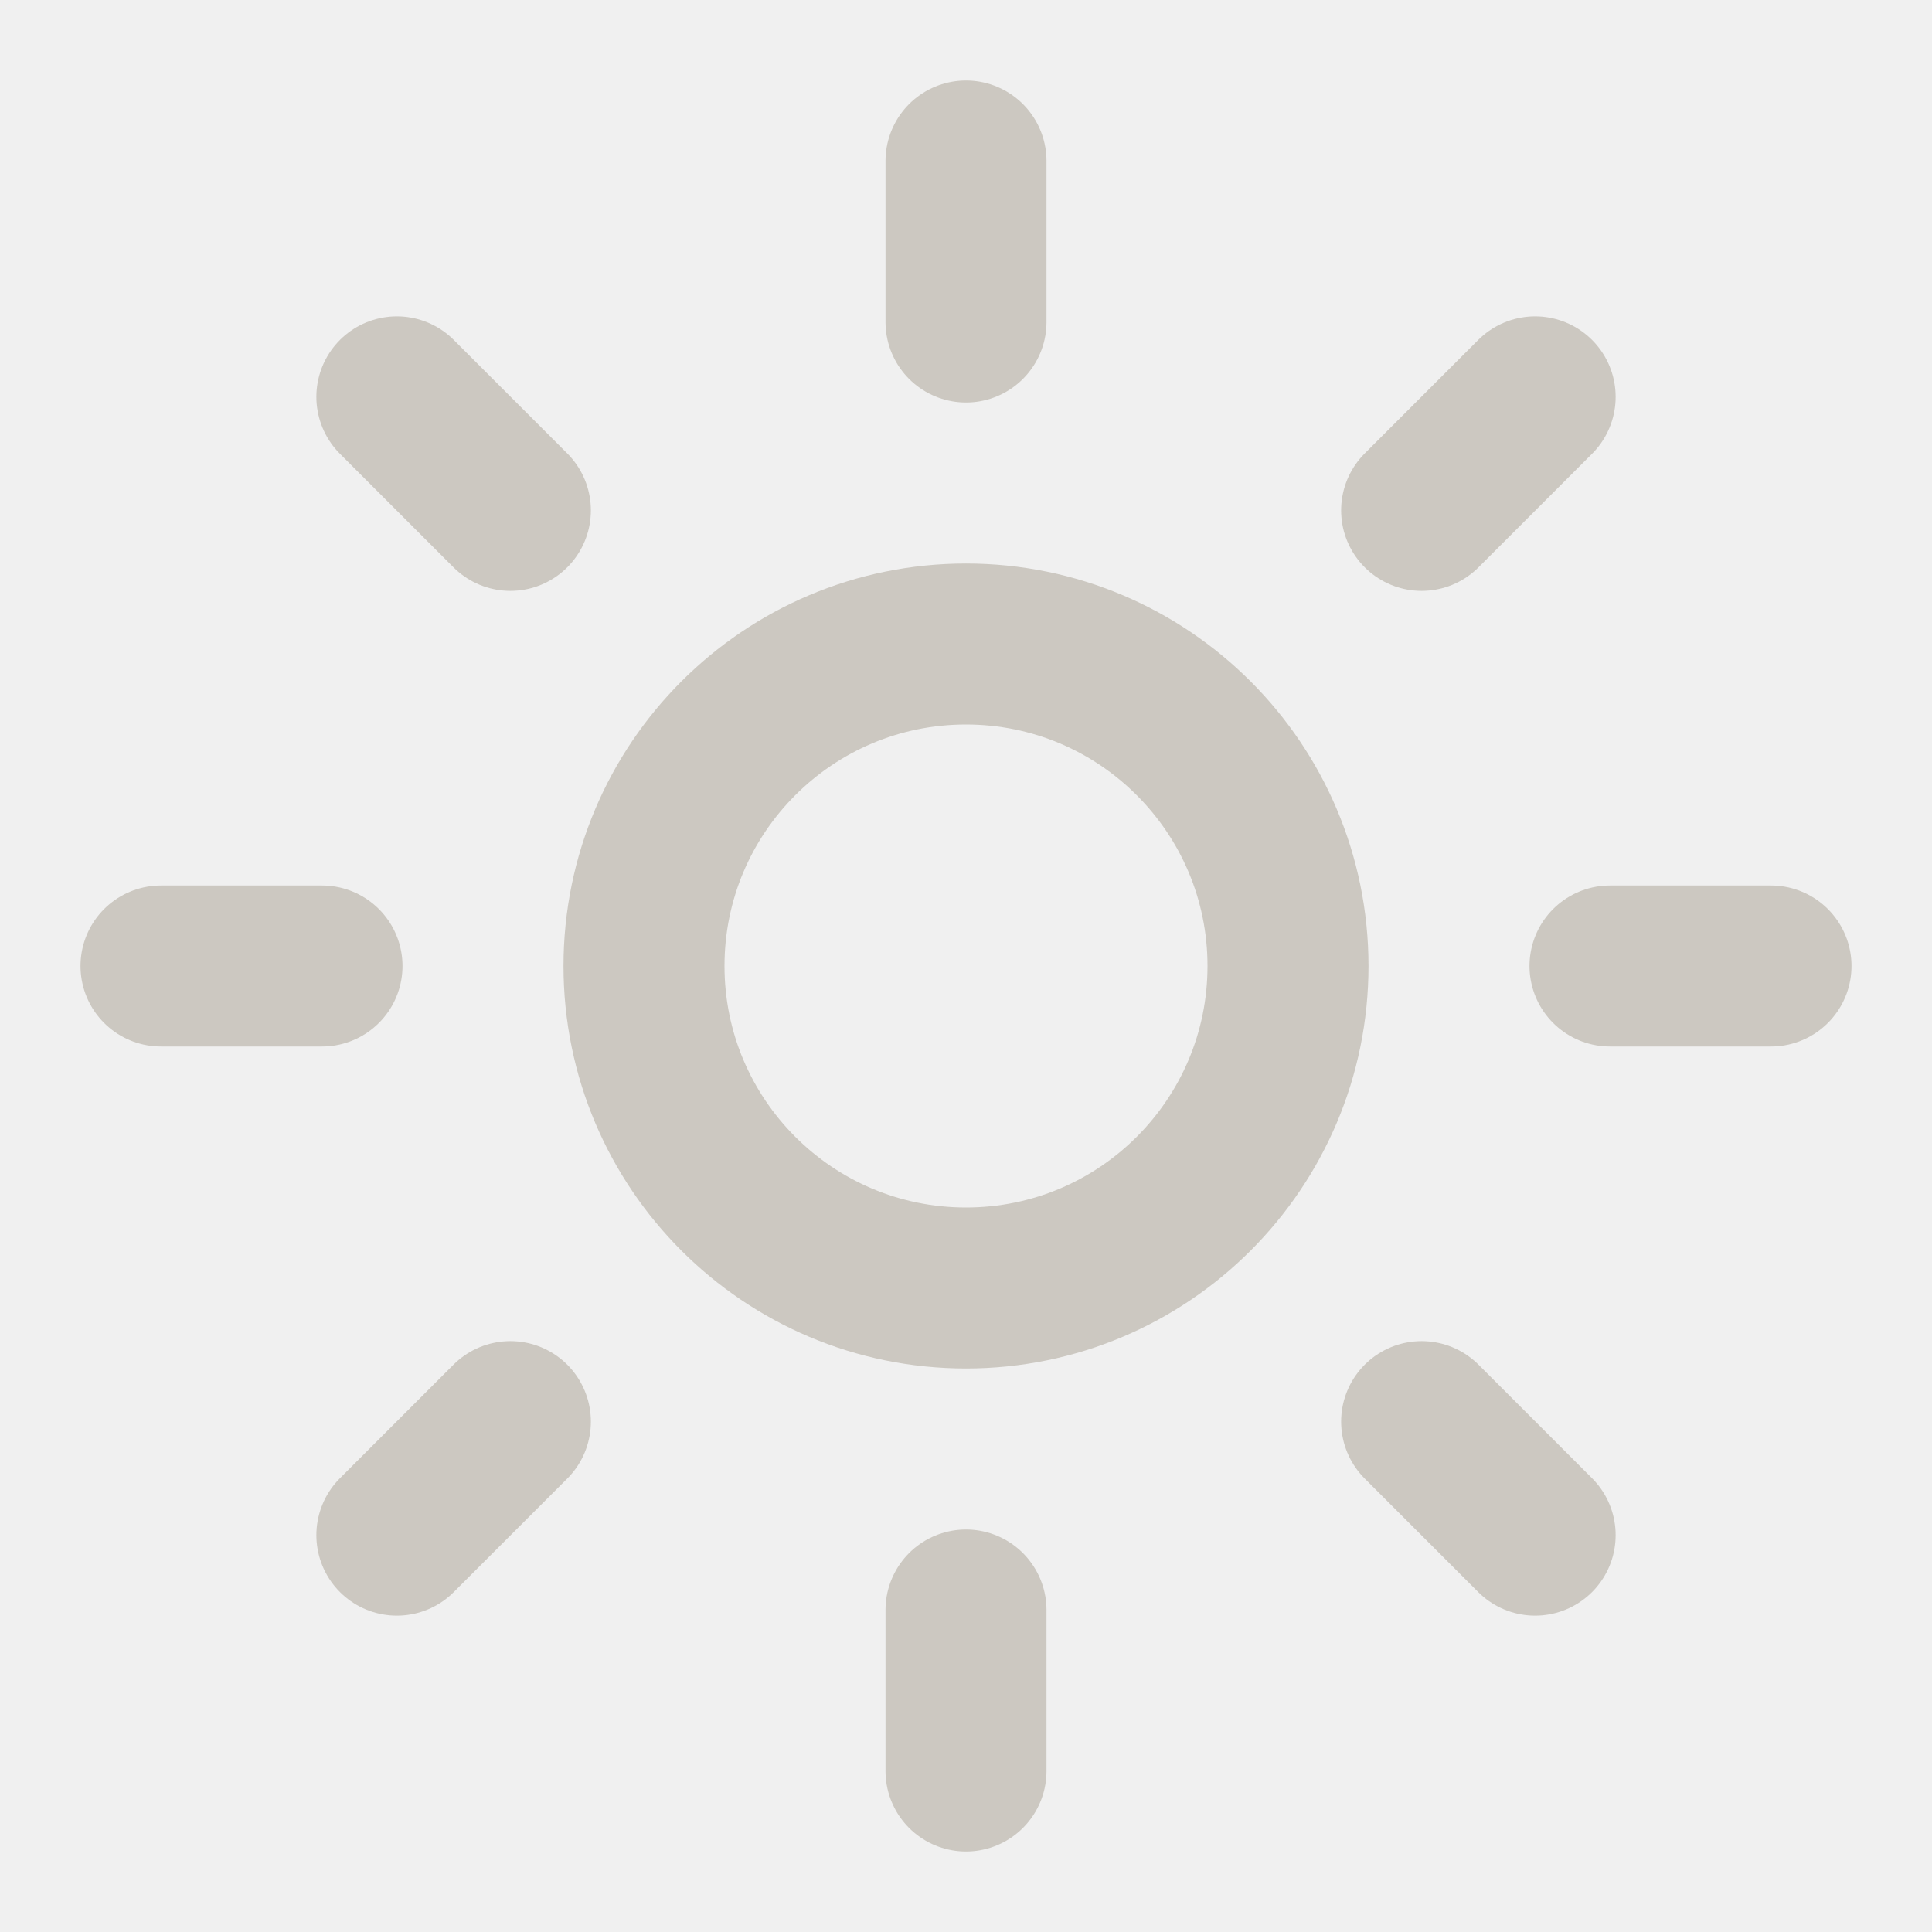
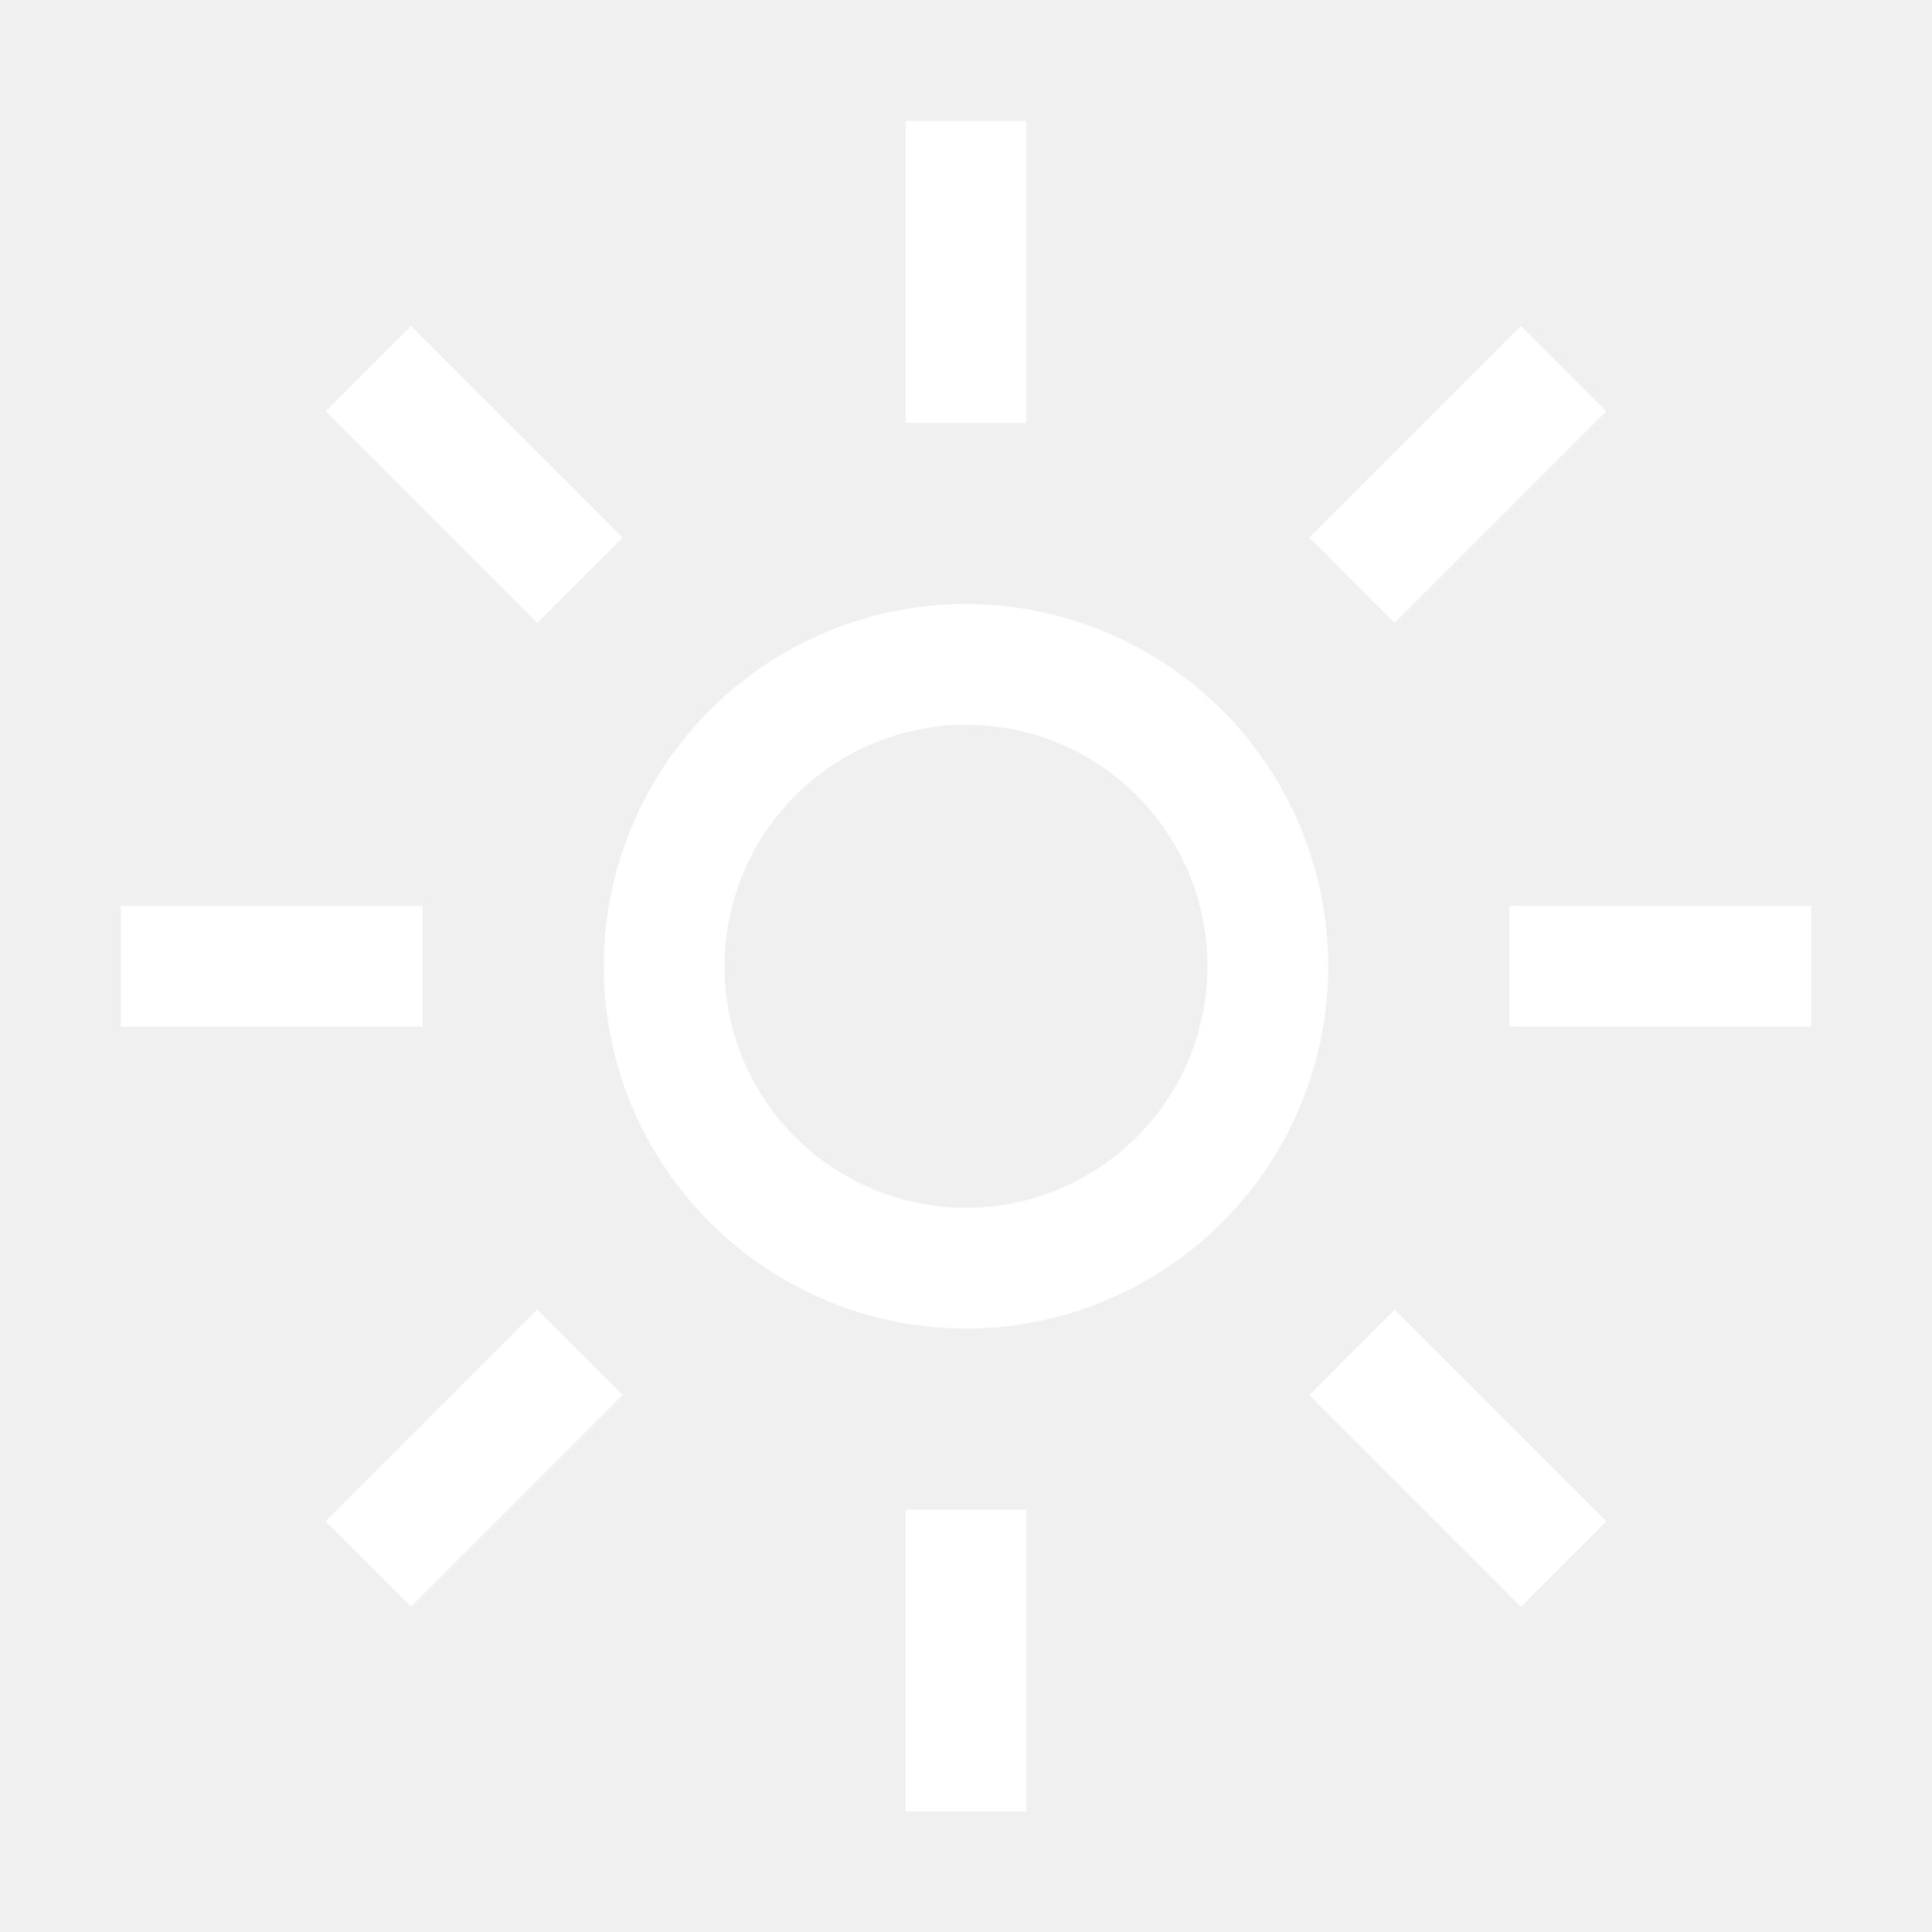
- <svg xmlns="http://www.w3.org/2000/svg" width="24" height="24" viewBox="0 0 24 24" fill="none" stroke="#ccc8c1" stroke-width="2" stroke-linecap="round" stroke-linejoin="round" class="lucide lucide-sun">
-   <circle cx="12" cy="12" r="4" />
-   <path d="M12 2v2" />
-   <path d="M12 20v2" />
-   <path d="m4.93 4.93 1.41 1.41" />
-   <path d="m17.66 17.66 1.41 1.41" />
-   <path d="M2 12h2" />
-   <path d="M20 12h2" />
-   <path d="m6.34 17.66-1.41 1.41" />
-   <path d="m19.07 4.93-1.41 1.41" />
+ <svg xmlns="http://www.w3.org/2000/svg" width="16" height="16" viewBox="0 0 16 16" fill="none">
+   <path d="M8.5 15.002H7.5V12.502H8.5V15.002ZM5.157 11.553L3.404 13.306L2.697 12.599L4.45 10.846L5.157 11.553ZM13.303 12.599L12.596 13.306L10.843 11.553L11.55 10.846L13.303 12.599ZM8 5.002C8.796 5.002 9.558 5.319 10.121 5.881C10.684 6.444 11 7.207 11 8.002C11 8.596 10.824 9.176 10.495 9.669C10.165 10.162 9.696 10.547 9.148 10.774C8.6 11.001 7.996 11.061 7.415 10.945C6.833 10.829 6.298 10.543 5.879 10.123C5.459 9.704 5.173 9.17 5.058 8.588C4.942 8.006 5.001 7.403 5.229 6.854C5.456 6.306 5.84 5.837 6.333 5.508C6.827 5.178 7.407 5.002 8 5.002ZM8 6.002C7.47 6.003 6.961 6.214 6.586 6.589C6.211 6.964 6.001 7.472 6 8.002C6 8.398 6.117 8.785 6.337 9.114C6.557 9.443 6.869 9.699 7.235 9.85C7.6 10.001 8.002 10.041 8.39 9.964C8.778 9.887 9.134 9.696 9.414 9.416C9.694 9.137 9.884 8.781 9.961 8.393C10.039 8.005 9.999 7.603 9.848 7.237C9.696 6.872 9.44 6.559 9.111 6.339C8.782 6.12 8.396 6.002 8 6.002ZM3.5 8.502H1V7.502H3.5V8.502ZM15 8.502H12.5V7.502H15V8.502ZM5.157 4.452L4.45 5.159L2.697 3.406L3.404 2.699L5.157 4.452ZM13.303 3.406L11.55 5.159L10.843 4.452L12.596 2.699L13.303 3.406ZM8.5 1.002V3.502H7.5V1.002H8.5Z" fill="white" />
</svg>
